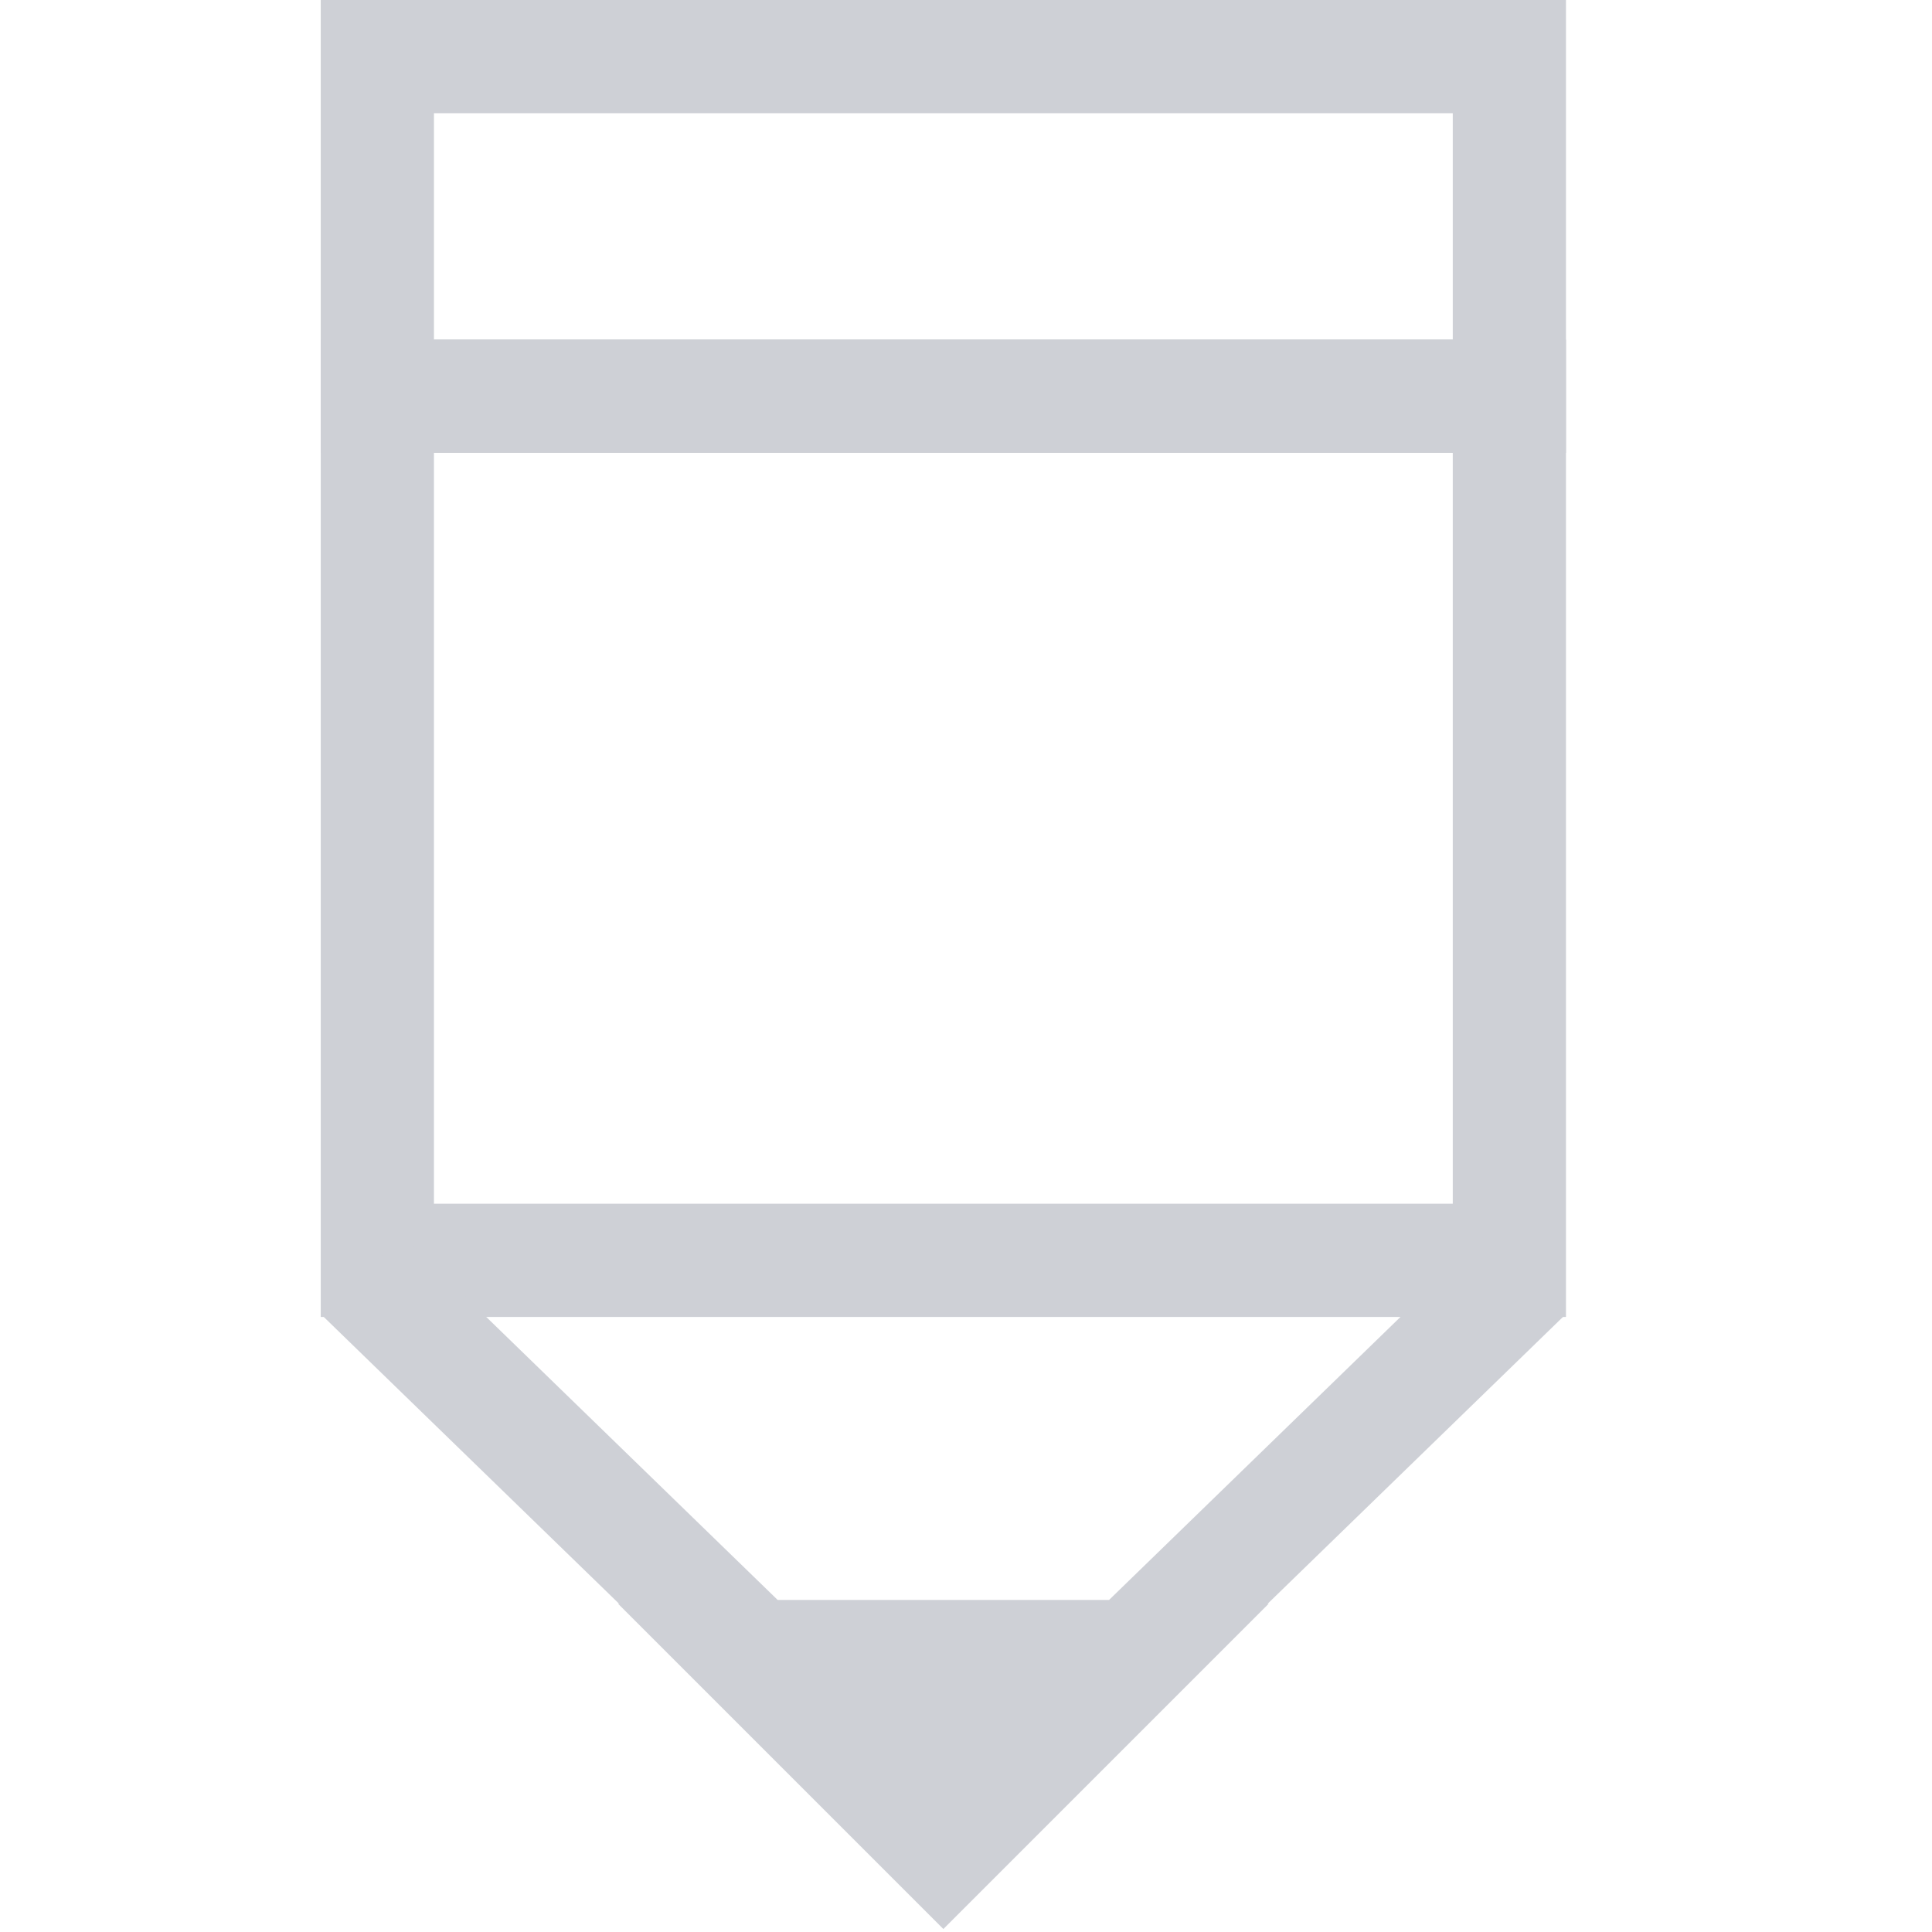
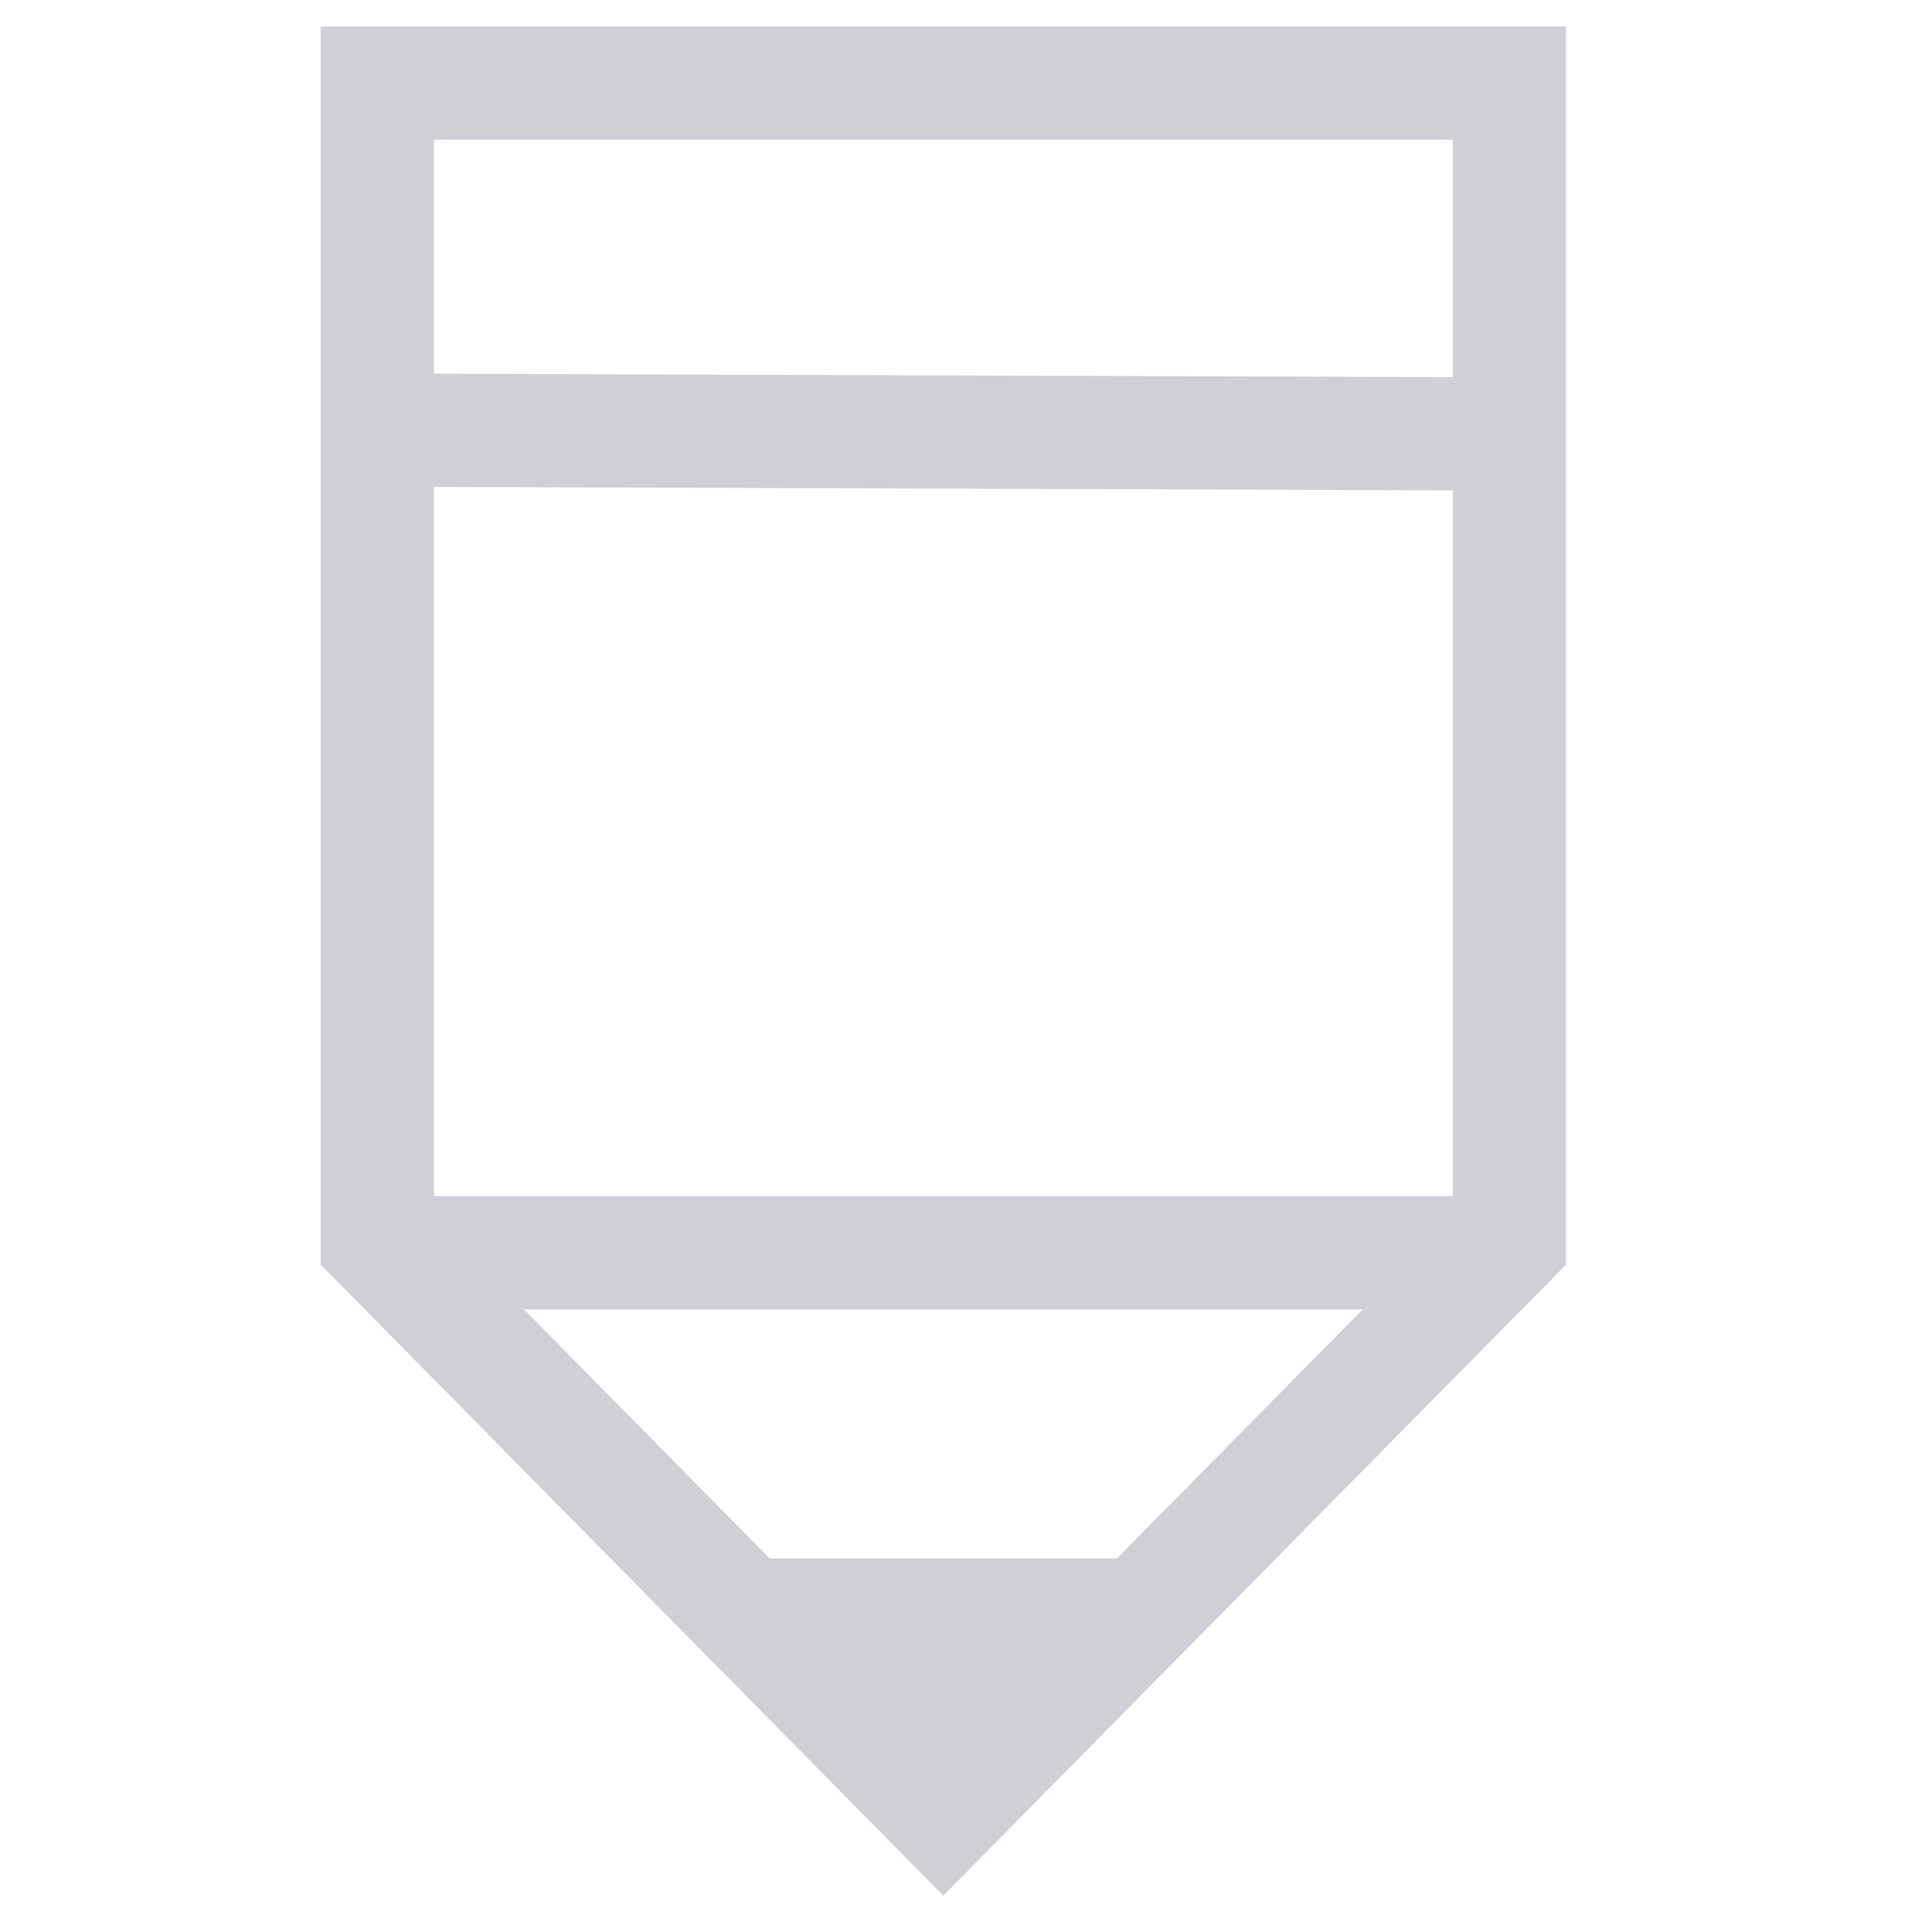
- <svg xmlns="http://www.w3.org/2000/svg" width="512" height="512" viewBox="0 0 512 512">
-   <path id="Path" fill="none" stroke="#ced0d6" stroke-width="30" d="M 100 15 L 400 15 L 400 105 L 100 105 L 100 15 Z" />
-   <path id="path1" fill="none" stroke="#ced0d6" stroke-width="30" d="M 100 105 L 400 105 L 400 334 C 400 334 100 334 100 334 Z" />
-   <path id="path2" fill="none" stroke="#ced0d6" stroke-width="30" d="M 96 338 L 200 439 L 300 439 L 404 338 L 300 439 L 200 439 L 96 338 Z" />
-   <path id="path3" fill="#ced0d6" fill-rule="evenodd" stroke="#ced0d6" stroke-width="30" d="M 200 440 L 250 490 L 300 440 L 200 440 Z" />
+ <svg xmlns="http://www.w3.org/2000/svg" width="16" height="16" viewBox="0 0 16 16">
+   <path id="Path" fill="none" stroke="#ced0d6" stroke-width="0.938" d="M 3.125 3.562 L 12.5 3.594" />
+   <path id="path1" fill="none" stroke="#ced0d6" stroke-width="0.938" d="M 3.125 0.688 L 3.125 10.281 L 7.812 15.031 L 12.5 10.281 L 12.5 0.688 L 3.125 0.688 Z" />
+   <path id="path2" fill="none" stroke="#ced0d6" stroke-width="0.938" d="M 3.125 10.375 L 12.5 10.375" />
+   <path id="path3" fill="#ced0d6" fill-rule="evenodd" stroke="#ced0d6" stroke-width="0.938" d="M 6.25 13.375 L 7.812 14.938 L 9.375 13.375 L 6.25 13.375 Z" />
</svg>
